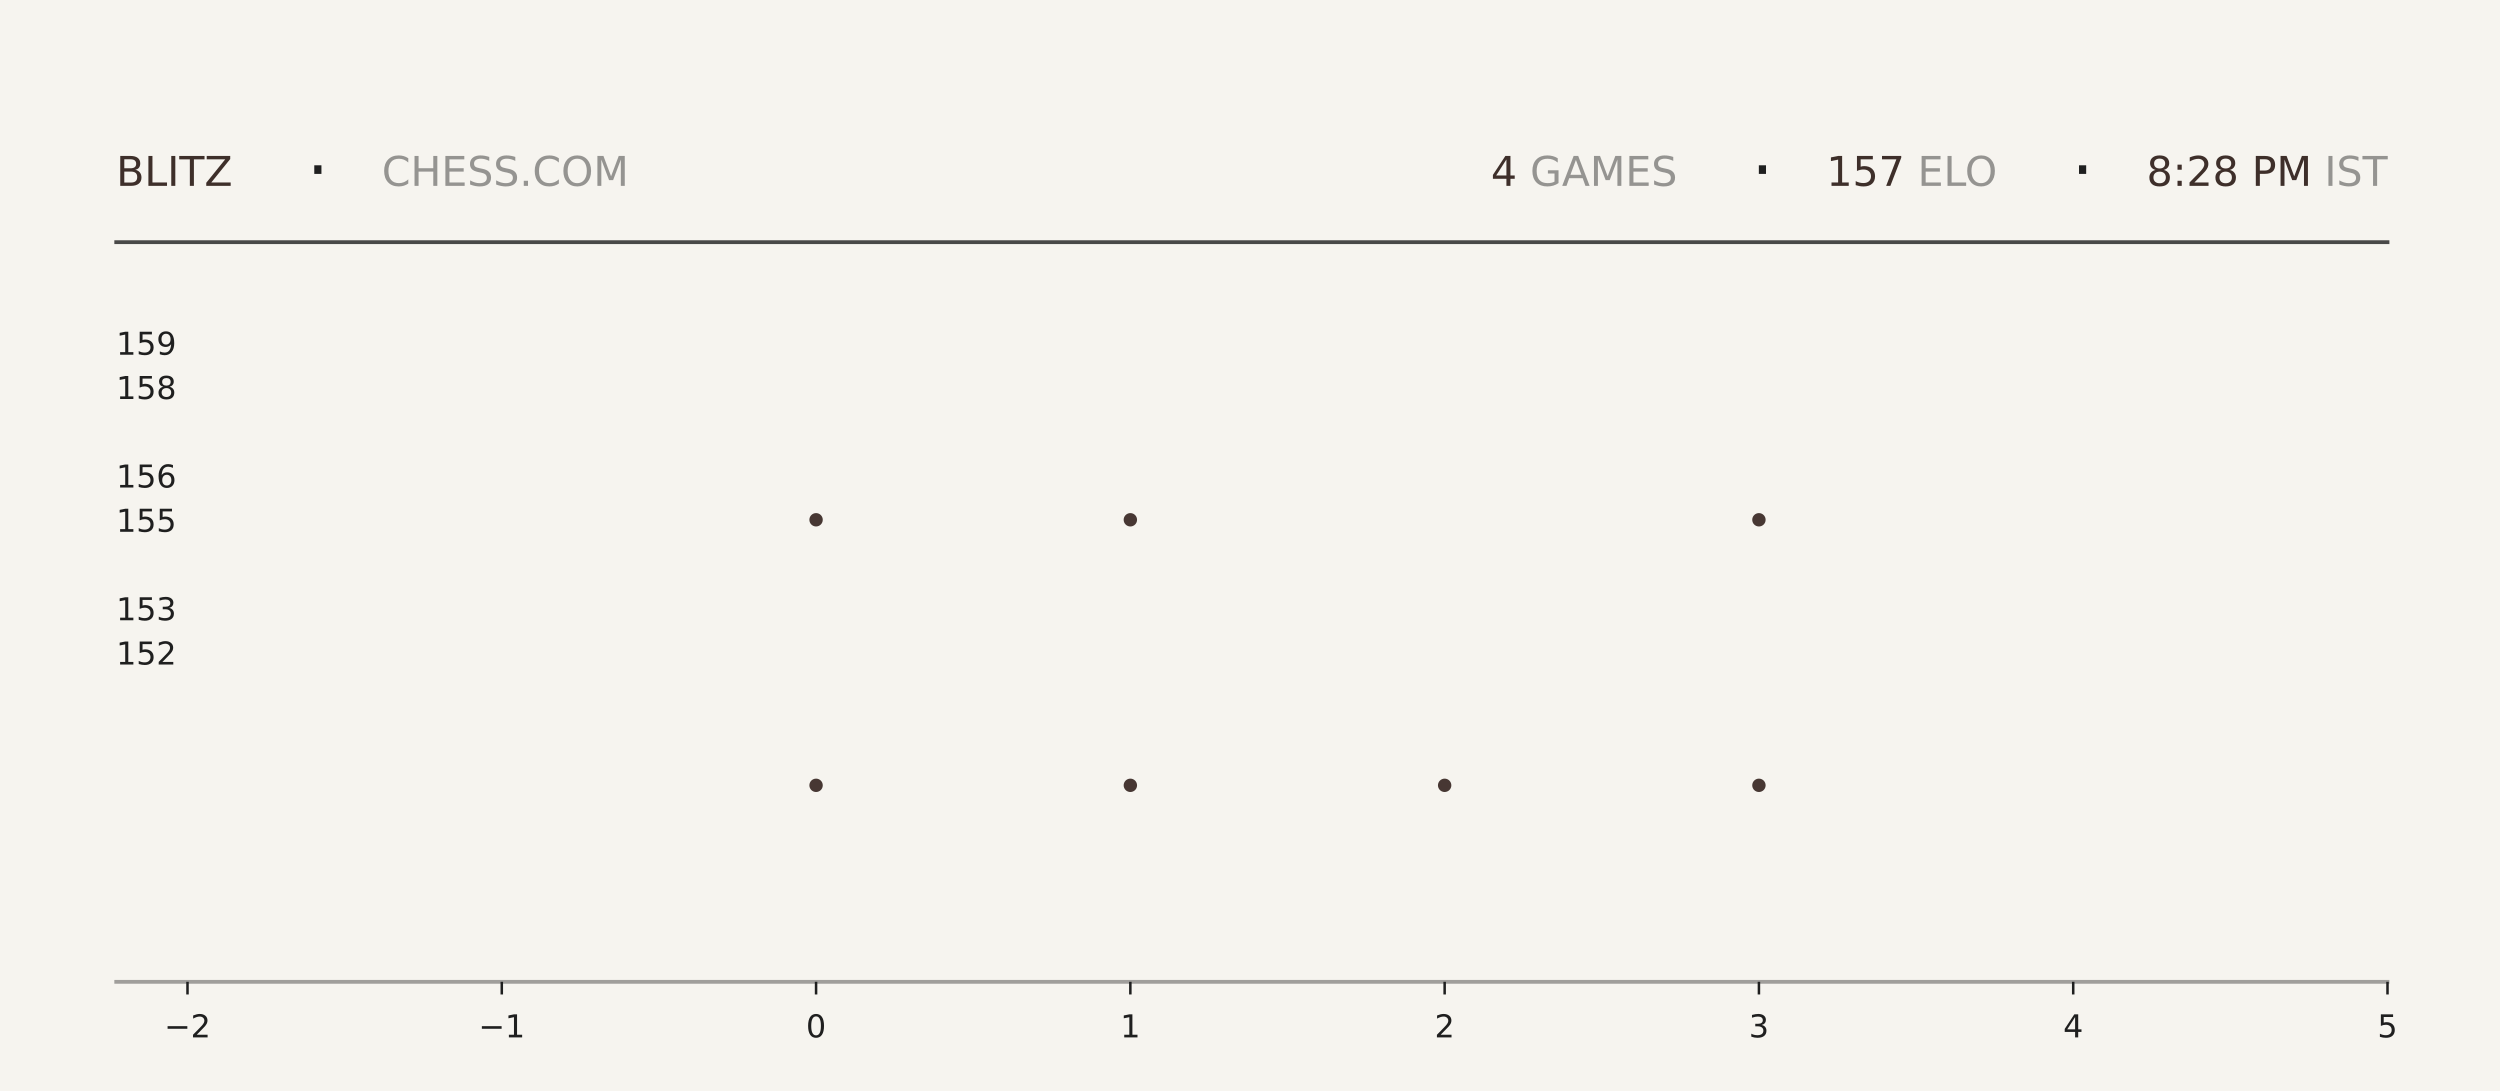
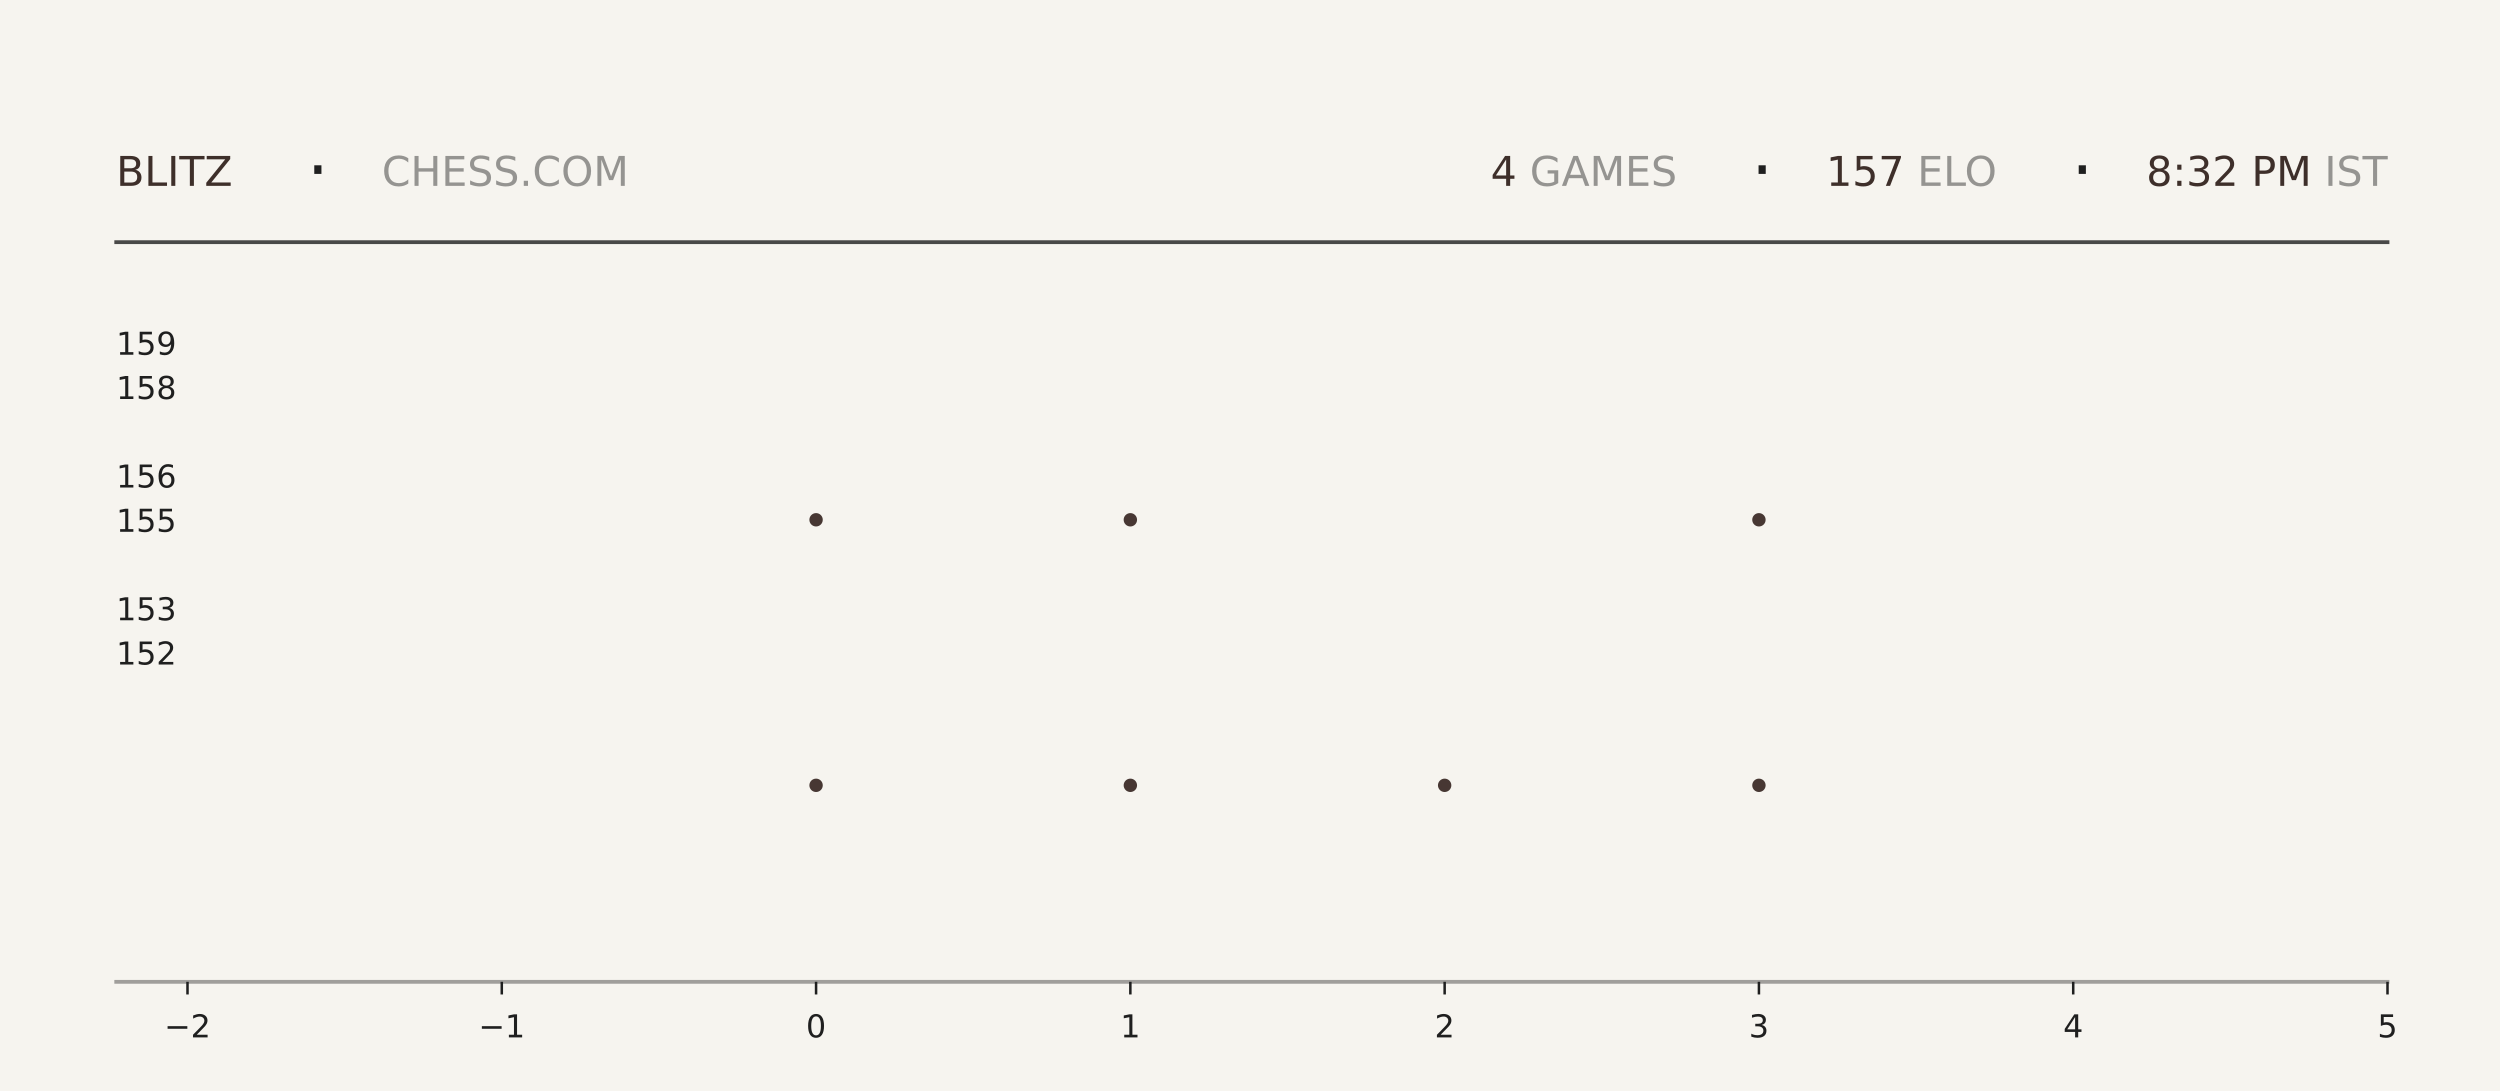
<svg xmlns="http://www.w3.org/2000/svg" xmlns:xlink="http://www.w3.org/1999/xlink" width="792pt" height="345.6pt" viewBox="0 0 792 345.6" version="1.1">
  <defs>
    <style type="text/css">*{stroke-linejoin: round; stroke-linecap: butt}</style>
  </defs>
  <g id="figure_1">
    <g id="patch_1">
      <path d="M 0 345.6  L 792 345.6  L 792 0  L 0 0  z " style="fill: #f6f4ef" />
    </g>
    <g id="axes_1">
      <g id="patch_2">
        <path d="M 59.4 311.04  L 756.36 311.04  L 756.36 103.68  L 59.4 103.68  z " style="fill: #f6f4ef" />
      </g>
      <g id="PathCollection_1">
        <defs>
-           <path id="m786bd314e2" d="M 0 2.121  C 0.563 2.121 1.102 1.898 1.5 1.5  C 1.898 1.102 2.121 0.563 2.121 0  C 2.121 -0.563 1.898 -1.102 1.5 -1.5  C 1.102 -1.898 0.563 -2.121 0 -2.121  C -0.563 -2.121 -1.102 -1.898 -1.5 -1.5  C -1.898 -1.102 -2.121 -0.563 -2.121 0  C -2.121 0.563 -1.898 1.102 -1.5 1.5  C -1.102 1.898 -0.563 2.121 0 2.121  z " />
-         </defs>
-         <g clip-path="url(#p65bb8a2345)">
-           <use xlink:href="#m786bd314e2" x="258.531" y="248.79" style="fill: #3e2f2a; fill-opacity: 0.95" />
-           <use xlink:href="#m786bd314e2" x="258.531" y="164.668" style="fill: #3e2f2a; fill-opacity: 0.95" />
+           <path id="m7924c9d8f8" d="M 0 2.121  C 0.563 2.121 1.102 1.898 1.5 1.5  C 1.898 1.102 2.121 0.563 2.121 0  C 2.121 -0.563 1.898 -1.102 1.5 -1.5  C 1.102 -1.898 0.563 -2.121 0 -2.121  C -0.563 -2.121 -1.102 -1.898 -1.5 -1.5  C -1.898 -1.102 -2.121 -0.563 -2.121 0  C -2.121 0.563 -1.898 1.102 -1.5 1.5  C -1.102 1.898 -0.563 2.121 0 2.121  z " />
+         </defs>
+         <g clip-path="url(#p0dd3d9344c)">
+           <use xlink:href="#m7924c9d8f8" x="258.531" y="248.79" style="fill: #3e2f2a; fill-opacity: 0.95" />
+           <use xlink:href="#m7924c9d8f8" x="258.531" y="164.668" style="fill: #3e2f2a; fill-opacity: 0.95" />
        </g>
      </g>
      <g id="PathCollection_2">
-         <g clip-path="url(#p65bb8a2345)">
-           <use xlink:href="#m786bd314e2" x="358.097" y="248.79" style="fill: #3e2f2a; fill-opacity: 0.95" />
-           <use xlink:href="#m786bd314e2" x="358.097" y="164.668" style="fill: #3e2f2a; fill-opacity: 0.95" />
-           <use xlink:href="#m786bd314e2" x="358.097" y="80.547" style="fill: #3e2f2a; fill-opacity: 0.95" />
+         <g clip-path="url(#p0dd3d9344c)">
+           <use xlink:href="#m7924c9d8f8" x="358.097" y="248.79" style="fill: #3e2f2a; fill-opacity: 0.95" />
+           <use xlink:href="#m7924c9d8f8" x="358.097" y="164.668" style="fill: #3e2f2a; fill-opacity: 0.95" />
+           <use xlink:href="#m7924c9d8f8" x="358.097" y="80.547" style="fill: #3e2f2a; fill-opacity: 0.95" />
        </g>
      </g>
      <g id="PathCollection_3">
-         <g clip-path="url(#p65bb8a2345)">
-           <use xlink:href="#m786bd314e2" x="457.663" y="248.79" style="fill: #3e2f2a; fill-opacity: 0.95" />
+         <g clip-path="url(#p0dd3d9344c)">
+           <use xlink:href="#m7924c9d8f8" x="457.663" y="248.79" style="fill: #3e2f2a; fill-opacity: 0.95" />
        </g>
      </g>
      <g id="PathCollection_4">
-         <g clip-path="url(#p65bb8a2345)">
-           <use xlink:href="#m786bd314e2" x="557.229" y="248.79" style="fill: #3e2f2a; fill-opacity: 0.95" />
-           <use xlink:href="#m786bd314e2" x="557.229" y="164.668" style="fill: #3e2f2a; fill-opacity: 0.95" />
-           <use xlink:href="#m786bd314e2" x="557.229" y="80.547" style="fill: #3e2f2a; fill-opacity: 0.95" />
+         <g clip-path="url(#p0dd3d9344c)">
+           <use xlink:href="#m7924c9d8f8" x="557.229" y="248.79" style="fill: #3e2f2a; fill-opacity: 0.95" />
+           <use xlink:href="#m7924c9d8f8" x="557.229" y="164.668" style="fill: #3e2f2a; fill-opacity: 0.95" />
+           <use xlink:href="#m7924c9d8f8" x="557.229" y="80.547" style="fill: #3e2f2a; fill-opacity: 0.95" />
        </g>
      </g>
      <g id="matplotlib.axis_1">
        <g id="xtick_1">
          <g id="line2d_1">
            <defs>
-               <path id="m4181ee9529" d="M 0 0  L 0 4  " style="stroke: #1f1f1f; stroke-width: 0.8" />
+               <path id="m0dda8125d9" d="M 0 0  L 0 4  " style="stroke: #1f1f1f; stroke-width: 0.8" />
            </defs>
            <g>
-               <use xlink:href="#m4181ee9529" x="59.4" y="311.04" style="fill: #1f1f1f; stroke: #1f1f1f; stroke-width: 0.8" />
+               <use xlink:href="#m0dda8125d9" x="59.4" y="311.04" style="fill: #1f1f1f; stroke: #1f1f1f; stroke-width: 0.8" />
            </g>
          </g>
          <g id="text_1">
            <g style="fill: #1f1f1f" transform="translate(52.02891 328.6384) scale(0.1 -0.1)">
              <defs>
                <path id="DejaVuSans-2212" d="M 678 2272  L 4684 2272  L 4684 1741  L 678 1741  L 678 2272  z " transform="scale(0.015625)" />
                <path id="DejaVuSans-32" d="M 1228 531  L 3431 531  L 3431 0  L 469 0  L 469 531  Q 828 903 1448 1529  Q 2069 2156 2228 2338  Q 2531 2678 2651 2914  Q 2772 3150 2772 3378  Q 2772 3750 2511 3984  Q 2250 4219 1831 4219  Q 1534 4219 1204 4116  Q 875 4013 500 3803  L 500 4441  Q 881 4594 1212 4672  Q 1544 4750 1819 4750  Q 2544 4750 2975 4387  Q 3406 4025 3406 3419  Q 3406 3131 3298 2873  Q 3191 2616 2906 2266  Q 2828 2175 2409 1742  Q 1991 1309 1228 531  z " transform="scale(0.015625)" />
              </defs>
              <use xlink:href="#DejaVuSans-2212" />
              <use xlink:href="#DejaVuSans-32" transform="translate(83.78906 0)" />
            </g>
          </g>
        </g>
        <g id="xtick_2">
          <g id="line2d_2">
            <g>
-               <use xlink:href="#m4181ee9529" x="158.966" y="311.04" style="fill: #1f1f1f; stroke: #1f1f1f; stroke-width: 0.8" />
+               <use xlink:href="#m0dda8125d9" x="158.966" y="311.04" style="fill: #1f1f1f; stroke: #1f1f1f; stroke-width: 0.8" />
            </g>
          </g>
          <g id="text_2">
            <g style="fill: #1f1f1f" transform="translate(151.5946 328.6384) scale(0.1 -0.1)">
              <defs>
                <path id="DejaVuSans-31" d="M 794 531  L 1825 531  L 1825 4091  L 703 3866  L 703 4441  L 1819 4666  L 2450 4666  L 2450 531  L 3481 531  L 3481 0  L 794 0  L 794 531  z " transform="scale(0.015625)" />
              </defs>
              <use xlink:href="#DejaVuSans-2212" />
              <use xlink:href="#DejaVuSans-31" transform="translate(83.78906 0)" />
            </g>
          </g>
        </g>
        <g id="xtick_3">
          <g id="line2d_3">
            <g>
-               <use xlink:href="#m4181ee9529" x="258.531" y="311.04" style="fill: #1f1f1f; stroke: #1f1f1f; stroke-width: 0.8" />
+               <use xlink:href="#m0dda8125d9" x="258.531" y="311.04" style="fill: #1f1f1f; stroke: #1f1f1f; stroke-width: 0.8" />
            </g>
          </g>
          <g id="text_3">
            <g style="fill: #1f1f1f" transform="translate(255.3502 328.6384) scale(0.1 -0.1)">
              <defs>
                <path id="DejaVuSans-30" d="M 2034 4250  Q 1547 4250 1301 3770  Q 1056 3291 1056 2328  Q 1056 1369 1301 889  Q 1547 409 2034 409  Q 2525 409 2770 889  Q 3016 1369 3016 2328  Q 3016 3291 2770 3770  Q 2525 4250 2034 4250  z M 2034 4750  Q 2819 4750 3233 4129  Q 3647 3509 3647 2328  Q 3647 1150 3233 529  Q 2819 -91 2034 -91  Q 1250 -91 836 529  Q 422 1150 422 2328  Q 422 3509 836 4129  Q 1250 4750 2034 4750  z " transform="scale(0.015625)" />
              </defs>
              <use xlink:href="#DejaVuSans-30" />
            </g>
          </g>
        </g>
        <g id="xtick_4">
          <g id="line2d_4">
            <g>
-               <use xlink:href="#m4181ee9529" x="358.097" y="311.04" style="fill: #1f1f1f; stroke: #1f1f1f; stroke-width: 0.8" />
+               <use xlink:href="#m0dda8125d9" x="358.097" y="311.04" style="fill: #1f1f1f; stroke: #1f1f1f; stroke-width: 0.8" />
            </g>
          </g>
          <g id="text_4">
            <g style="fill: #1f1f1f" transform="translate(354.9159 328.6384) scale(0.1 -0.1)">
              <use xlink:href="#DejaVuSans-31" />
            </g>
          </g>
        </g>
        <g id="xtick_5">
          <g id="line2d_5">
            <g>
-               <use xlink:href="#m4181ee9529" x="457.663" y="311.04" style="fill: #1f1f1f; stroke: #1f1f1f; stroke-width: 0.8" />
+               <use xlink:href="#m0dda8125d9" x="457.663" y="311.04" style="fill: #1f1f1f; stroke: #1f1f1f; stroke-width: 0.8" />
            </g>
          </g>
          <g id="text_5">
            <g style="fill: #1f1f1f" transform="translate(454.4816 328.6384) scale(0.1 -0.1)">
              <use xlink:href="#DejaVuSans-32" />
            </g>
          </g>
        </g>
        <g id="xtick_6">
          <g id="line2d_6">
            <g>
-               <use xlink:href="#m4181ee9529" x="557.229" y="311.04" style="fill: #1f1f1f; stroke: #1f1f1f; stroke-width: 0.8" />
+               <use xlink:href="#m0dda8125d9" x="557.229" y="311.04" style="fill: #1f1f1f; stroke: #1f1f1f; stroke-width: 0.8" />
            </g>
          </g>
          <g id="text_6">
            <g style="fill: #1f1f1f" transform="translate(554.0473 328.6384) scale(0.1 -0.1)">
              <defs>
                <path id="DejaVuSans-33" d="M 2597 2516  Q 3050 2419 3304 2112  Q 3559 1806 3559 1356  Q 3559 666 3084 287  Q 2609 -91 1734 -91  Q 1441 -91 1130 -33  Q 819 25 488 141  L 488 750  Q 750 597 1062 519  Q 1375 441 1716 441  Q 2309 441 2620 675  Q 2931 909 2931 1356  Q 2931 1769 2642 2001  Q 2353 2234 1838 2234  L 1294 2234  L 1294 2753  L 1863 2753  Q 2328 2753 2575 2939  Q 2822 3125 2822 3475  Q 2822 3834 2567 4026  Q 2313 4219 1838 4219  Q 1578 4219 1281 4162  Q 984 4106 628 3988  L 628 4550  Q 988 4650 1302 4700  Q 1616 4750 1894 4750  Q 2613 4750 3031 4423  Q 3450 4097 3450 3541  Q 3450 3153 3228 2886  Q 3006 2619 2597 2516  z " transform="scale(0.015625)" />
              </defs>
              <use xlink:href="#DejaVuSans-33" />
            </g>
          </g>
        </g>
        <g id="xtick_7">
          <g id="line2d_7">
            <g>
-               <use xlink:href="#m4181ee9529" x="656.794" y="311.04" style="fill: #1f1f1f; stroke: #1f1f1f; stroke-width: 0.8" />
+               <use xlink:href="#m0dda8125d9" x="656.794" y="311.04" style="fill: #1f1f1f; stroke: #1f1f1f; stroke-width: 0.8" />
            </g>
          </g>
          <g id="text_7">
            <g style="fill: #1f1f1f" transform="translate(653.613 328.6384) scale(0.1 -0.1)">
              <defs>
                <path id="DejaVuSans-34" d="M 2419 4116  L 825 1625  L 2419 1625  L 2419 4116  z M 2253 4666  L 3047 4666  L 3047 1625  L 3713 1625  L 3713 1100  L 3047 1100  L 3047 0  L 2419 0  L 2419 1100  L 313 1100  L 313 1709  L 2253 4666  z " transform="scale(0.015625)" />
              </defs>
              <use xlink:href="#DejaVuSans-34" />
            </g>
          </g>
        </g>
        <g id="xtick_8">
          <g id="line2d_8">
            <g>
-               <use xlink:href="#m4181ee9529" x="756.36" y="311.04" style="fill: #1f1f1f; stroke: #1f1f1f; stroke-width: 0.8" />
+               <use xlink:href="#m0dda8125d9" x="756.36" y="311.04" style="fill: #1f1f1f; stroke: #1f1f1f; stroke-width: 0.8" />
            </g>
          </g>
          <g id="text_8">
            <g style="fill: #1f1f1f" transform="translate(753.1788 328.6384) scale(0.1 -0.1)">
              <defs>
                <path id="DejaVuSans-35" d="M 691 4666  L 3169 4666  L 3169 4134  L 1269 4134  L 1269 2991  Q 1406 3038 1543 3061  Q 1681 3084 1819 3084  Q 2600 3084 3056 2656  Q 3513 2228 3513 1497  Q 3513 744 3044 326  Q 2575 -91 1722 -91  Q 1428 -91 1123 -41  Q 819 9 494 109  L 494 744  Q 775 591 1075 516  Q 1375 441 1709 441  Q 2250 441 2565 725  Q 2881 1009 2881 1497  Q 2881 1984 2565 2268  Q 2250 2553 1709 2553  Q 1456 2553 1204 2497  Q 953 2441 691 2322  L 691 4666  z " transform="scale(0.015625)" />
              </defs>
              <use xlink:href="#DejaVuSans-35" />
            </g>
          </g>
        </g>
      </g>
      <g id="matplotlib.axis_2">
        <g id="ytick_1">
          <g id="line2d_9" />
          <g id="text_9">
            <g style="fill: #1f1f1f" transform="translate(36.8125 210.5283) scale(0.1 -0.1)">
              <use xlink:href="#DejaVuSans-31" />
              <use xlink:href="#DejaVuSans-35" transform="translate(63.62305 0)" />
              <use xlink:href="#DejaVuSans-32" transform="translate(127.2461 0)" />
            </g>
          </g>
        </g>
        <g id="ytick_2">
          <g id="line2d_10" />
          <g id="text_10">
            <g style="fill: #1f1f1f" transform="translate(36.8125 196.508) scale(0.1 -0.1)">
              <use xlink:href="#DejaVuSans-31" />
              <use xlink:href="#DejaVuSans-35" transform="translate(63.62305 0)" />
              <use xlink:href="#DejaVuSans-33" transform="translate(127.2461 0)" />
            </g>
          </g>
        </g>
        <g id="ytick_3">
          <g id="line2d_11" />
          <g id="text_11">
            <g style="fill: #1f1f1f" transform="translate(36.8125 168.4675) scale(0.1 -0.1)">
              <use xlink:href="#DejaVuSans-31" />
              <use xlink:href="#DejaVuSans-35" transform="translate(63.62305 0)" />
              <use xlink:href="#DejaVuSans-35" transform="translate(127.2461 0)" />
            </g>
          </g>
        </g>
        <g id="ytick_4">
          <g id="line2d_12" />
          <g id="text_12">
            <g style="fill: #1f1f1f" transform="translate(36.8125 154.4472) scale(0.1 -0.1)">
              <defs>
                <path id="DejaVuSans-36" d="M 2113 2584  Q 1688 2584 1439 2293  Q 1191 2003 1191 1497  Q 1191 994 1439 701  Q 1688 409 2113 409  Q 2538 409 2786 701  Q 3034 994 3034 1497  Q 3034 2003 2786 2293  Q 2538 2584 2113 2584  z M 3366 4563  L 3366 3988  Q 3128 4100 2886 4159  Q 2644 4219 2406 4219  Q 1781 4219 1451 3797  Q 1122 3375 1075 2522  Q 1259 2794 1537 2939  Q 1816 3084 2150 3084  Q 2853 3084 3261 2657  Q 3669 2231 3669 1497  Q 3669 778 3244 343  Q 2819 -91 2113 -91  Q 1303 -91 875 529  Q 447 1150 447 2328  Q 447 3434 972 4092  Q 1497 4750 2381 4750  Q 2619 4750 2861 4703  Q 3103 4656 3366 4563  z " transform="scale(0.015625)" />
              </defs>
              <use xlink:href="#DejaVuSans-31" />
              <use xlink:href="#DejaVuSans-35" transform="translate(63.62305 0)" />
              <use xlink:href="#DejaVuSans-36" transform="translate(127.2461 0)" />
            </g>
          </g>
        </g>
        <g id="ytick_5">
          <g id="line2d_13" />
          <g id="text_13">
            <g style="fill: #1f1f1f" transform="translate(36.8125 126.4066) scale(0.1 -0.1)">
              <defs>
                <path id="DejaVuSans-38" d="M 2034 2216  Q 1584 2216 1326 1975  Q 1069 1734 1069 1313  Q 1069 891 1326 650  Q 1584 409 2034 409  Q 2484 409 2743 651  Q 3003 894 3003 1313  Q 3003 1734 2745 1975  Q 2488 2216 2034 2216  z M 1403 2484  Q 997 2584 770 2862  Q 544 3141 544 3541  Q 544 4100 942 4425  Q 1341 4750 2034 4750  Q 2731 4750 3128 4425  Q 3525 4100 3525 3541  Q 3525 3141 3298 2862  Q 3072 2584 2669 2484  Q 3125 2378 3379 2068  Q 3634 1759 3634 1313  Q 3634 634 3220 271  Q 2806 -91 2034 -91  Q 1263 -91 848 271  Q 434 634 434 1313  Q 434 1759 690 2068  Q 947 2378 1403 2484  z M 1172 3481  Q 1172 3119 1398 2916  Q 1625 2713 2034 2713  Q 2441 2713 2670 2916  Q 2900 3119 2900 3481  Q 2900 3844 2670 4047  Q 2441 4250 2034 4250  Q 1625 4250 1398 4047  Q 1172 3844 1172 3481  z " transform="scale(0.015625)" />
              </defs>
              <use xlink:href="#DejaVuSans-31" />
              <use xlink:href="#DejaVuSans-35" transform="translate(63.62305 0)" />
              <use xlink:href="#DejaVuSans-38" transform="translate(127.2461 0)" />
            </g>
          </g>
        </g>
        <g id="ytick_6">
          <g id="line2d_14" />
          <g id="text_14">
            <g style="fill: #1f1f1f" transform="translate(36.8125 112.3863) scale(0.1 -0.1)">
              <defs>
                <path id="DejaVuSans-39" d="M 703 97  L 703 672  Q 941 559 1184 500  Q 1428 441 1663 441  Q 2288 441 2617 861  Q 2947 1281 2994 2138  Q 2813 1869 2534 1725  Q 2256 1581 1919 1581  Q 1219 1581 811 2004  Q 403 2428 403 3163  Q 403 3881 828 4315  Q 1253 4750 1959 4750  Q 2769 4750 3195 4129  Q 3622 3509 3622 2328  Q 3622 1225 3098 567  Q 2575 -91 1691 -91  Q 1453 -91 1209 -44  Q 966 3 703 97  z M 1959 2075  Q 2384 2075 2632 2365  Q 2881 2656 2881 3163  Q 2881 3666 2632 3958  Q 2384 4250 1959 4250  Q 1534 4250 1286 3958  Q 1038 3666 1038 3163  Q 1038 2656 1286 2365  Q 1534 2075 1959 2075  z " transform="scale(0.015625)" />
              </defs>
              <use xlink:href="#DejaVuSans-31" />
              <use xlink:href="#DejaVuSans-35" transform="translate(63.62305 0)" />
              <use xlink:href="#DejaVuSans-39" transform="translate(127.2461 0)" />
            </g>
          </g>
        </g>
      </g>
    </g>
    <g id="line2d_15">
      <path d="M 36.82 76.723  L 756.36 76.723  " style="fill: none; stroke: #1f1f1f; stroke-opacity: 0.8; stroke-width: 1.2; stroke-linecap: square" />
    </g>
    <g id="line2d_16">
      <path d="M 36.82 311.04  L 756.36 311.04  " style="fill: none; stroke: #1f1f1f; stroke-opacity: 0.4; stroke-width: 1.2; stroke-linecap: square" />
    </g>
    <g id="text_15">
      <g style="fill: #3e2f2a" transform="translate(36.82 58.88319) scale(0.13 -0.13)">
        <defs>
          <path id="DejaVuSans-42" d="M 1259 2228  L 1259 519  L 2272 519  Q 2781 519 3026 730  Q 3272 941 3272 1375  Q 3272 1813 3026 2020  Q 2781 2228 2272 2228  L 1259 2228  z M 1259 4147  L 1259 2741  L 2194 2741  Q 2656 2741 2882 2914  Q 3109 3088 3109 3444  Q 3109 3797 2882 3972  Q 2656 4147 2194 4147  L 1259 4147  z M 628 4666  L 2241 4666  Q 2963 4666 3353 4366  Q 3744 4066 3744 3513  Q 3744 3084 3544 2831  Q 3344 2578 2956 2516  Q 3422 2416 3680 2098  Q 3938 1781 3938 1306  Q 3938 681 3513 340  Q 3088 0 2303 0  L 628 0  L 628 4666  z " transform="scale(0.015625)" />
          <path id="DejaVuSans-4c" d="M 628 4666  L 1259 4666  L 1259 531  L 3531 531  L 3531 0  L 628 0  L 628 4666  z " transform="scale(0.015625)" />
          <path id="DejaVuSans-49" d="M 628 4666  L 1259 4666  L 1259 0  L 628 0  L 628 4666  z " transform="scale(0.015625)" />
          <path id="DejaVuSans-54" d="M -19 4666  L 3928 4666  L 3928 4134  L 2272 4134  L 2272 0  L 1638 0  L 1638 4134  L -19 4134  L -19 4666  z " transform="scale(0.015625)" />
          <path id="DejaVuSans-5a" d="M 359 4666  L 4025 4666  L 4025 4184  L 1075 531  L 4097 531  L 4097 0  L 288 0  L 288 481  L 3238 4134  L 359 4134  L 359 4666  z " transform="scale(0.015625)" />
        </defs>
        <use xlink:href="#DejaVuSans-42" />
        <use xlink:href="#DejaVuSans-4c" transform="translate(68.60352 0)" />
        <use xlink:href="#DejaVuSans-49" transform="translate(124.3164 0)" />
        <use xlink:href="#DejaVuSans-54" transform="translate(153.8086 0)" />
        <use xlink:href="#DejaVuSans-5a" transform="translate(214.8926 0)" />
      </g>
    </g>
    <g id="text_16">
      <g style="fill: #1f1f1f" transform="translate(97.21 61.36662) scale(0.22 -0.22)">
        <defs>
          <path id="DejaVuSans-b7" d="M 684 2619  L 1344 2619  L 1344 1825  L 684 1825  L 684 2619  z " transform="scale(0.015625)" />
        </defs>
        <use xlink:href="#DejaVuSans-b7" />
      </g>
    </g>
    <g id="text_17">
      <g style="fill: #1f1f1f; opacity: 0.45" transform="translate(120.97 58.88319) scale(0.13 -0.13)">
        <defs>
          <path id="DejaVuSans-43" d="M 4122 4306  L 4122 3641  Q 3803 3938 3442 4084  Q 3081 4231 2675 4231  Q 1875 4231 1450 3742  Q 1025 3253 1025 2328  Q 1025 1406 1450 917  Q 1875 428 2675 428  Q 3081 428 3442 575  Q 3803 722 4122 1019  L 4122 359  Q 3791 134 3420 21  Q 3050 -91 2638 -91  Q 1578 -91 968 557  Q 359 1206 359 2328  Q 359 3453 968 4101  Q 1578 4750 2638 4750  Q 3056 4750 3426 4639  Q 3797 4528 4122 4306  z " transform="scale(0.015625)" />
          <path id="DejaVuSans-48" d="M 628 4666  L 1259 4666  L 1259 2753  L 3553 2753  L 3553 4666  L 4184 4666  L 4184 0  L 3553 0  L 3553 2222  L 1259 2222  L 1259 0  L 628 0  L 628 4666  z " transform="scale(0.015625)" />
          <path id="DejaVuSans-45" d="M 628 4666  L 3578 4666  L 3578 4134  L 1259 4134  L 1259 2753  L 3481 2753  L 3481 2222  L 1259 2222  L 1259 531  L 3634 531  L 3634 0  L 628 0  L 628 4666  z " transform="scale(0.015625)" />
          <path id="DejaVuSans-53" d="M 3425 4513  L 3425 3897  Q 3066 4069 2747 4153  Q 2428 4238 2131 4238  Q 1616 4238 1336 4038  Q 1056 3838 1056 3469  Q 1056 3159 1242 3001  Q 1428 2844 1947 2747  L 2328 2669  Q 3034 2534 3370 2195  Q 3706 1856 3706 1288  Q 3706 609 3251 259  Q 2797 -91 1919 -91  Q 1588 -91 1214 -16  Q 841 59 441 206  L 441 856  Q 825 641 1194 531  Q 1563 422 1919 422  Q 2459 422 2753 634  Q 3047 847 3047 1241  Q 3047 1584 2836 1778  Q 2625 1972 2144 2069  L 1759 2144  Q 1053 2284 737 2584  Q 422 2884 422 3419  Q 422 4038 858 4394  Q 1294 4750 2059 4750  Q 2388 4750 2728 4690  Q 3069 4631 3425 4513  z " transform="scale(0.015625)" />
          <path id="DejaVuSans-2e" d="M 684 794  L 1344 794  L 1344 0  L 684 0  L 684 794  z " transform="scale(0.015625)" />
          <path id="DejaVuSans-4f" d="M 2522 4238  Q 1834 4238 1429 3725  Q 1025 3213 1025 2328  Q 1025 1447 1429 934  Q 1834 422 2522 422  Q 3209 422 3611 934  Q 4013 1447 4013 2328  Q 4013 3213 3611 3725  Q 3209 4238 2522 4238  z M 2522 4750  Q 3503 4750 4090 4092  Q 4678 3434 4678 2328  Q 4678 1225 4090 567  Q 3503 -91 2522 -91  Q 1538 -91 948 565  Q 359 1222 359 2328  Q 359 3434 948 4092  Q 1538 4750 2522 4750  z " transform="scale(0.015625)" />
          <path id="DejaVuSans-4d" d="M 628 4666  L 1569 4666  L 2759 1491  L 3956 4666  L 4897 4666  L 4897 0  L 4281 0  L 4281 4097  L 3078 897  L 2444 897  L 1241 4097  L 1241 0  L 628 0  L 628 4666  z " transform="scale(0.015625)" />
        </defs>
        <use xlink:href="#DejaVuSans-43" />
        <use xlink:href="#DejaVuSans-48" transform="translate(69.82422 0)" />
        <use xlink:href="#DejaVuSans-45" transform="translate(145.0195 0)" />
        <use xlink:href="#DejaVuSans-53" transform="translate(208.2031 0)" />
        <use xlink:href="#DejaVuSans-53" transform="translate(271.6797 0)" />
        <use xlink:href="#DejaVuSans-2e" transform="translate(335.1562 0)" />
        <use xlink:href="#DejaVuSans-43" transform="translate(366.9434 0)" />
        <use xlink:href="#DejaVuSans-4f" transform="translate(436.7676 0)" />
        <use xlink:href="#DejaVuSans-4d" transform="translate(515.4785 0)" />
      </g>
    </g>
    <g id="text_18">
-       <g style="fill: #3e2f2a" transform="translate(472.32 58.88319) scale(0.13 -0.13)">
+       <g style="fill: #3e2f2a" transform="translate(472.23 58.88319) scale(0.13 -0.13)">
        <use xlink:href="#DejaVuSans-34" />
      </g>
    </g>
    <g id="text_19">
-       <g style="fill: #1f1f1f; opacity: 0.45" transform="translate(480.6 58.88319) scale(0.13 -0.13)">
+       <g style="fill: #1f1f1f; opacity: 0.45" transform="translate(480.51 58.88319) scale(0.13 -0.13)">
        <defs>
          <path id="DejaVuSans-20" transform="scale(0.015625)" />
          <path id="DejaVuSans-47" d="M 3809 666  L 3809 1919  L 2778 1919  L 2778 2438  L 4434 2438  L 4434 434  Q 4069 175 3628 42  Q 3188 -91 2688 -91  Q 1594 -91 976 548  Q 359 1188 359 2328  Q 359 3472 976 4111  Q 1594 4750 2688 4750  Q 3144 4750 3555 4637  Q 3966 4525 4313 4306  L 4313 3634  Q 3963 3931 3569 4081  Q 3175 4231 2741 4231  Q 1884 4231 1454 3753  Q 1025 3275 1025 2328  Q 1025 1384 1454 906  Q 1884 428 2741 428  Q 3075 428 3337 486  Q 3600 544 3809 666  z " transform="scale(0.015625)" />
          <path id="DejaVuSans-41" d="M 2188 4044  L 1331 1722  L 3047 1722  L 2188 4044  z M 1831 4666  L 2547 4666  L 4325 0  L 3669 0  L 3244 1197  L 1141 1197  L 716 0  L 50 0  L 1831 4666  z " transform="scale(0.015625)" />
        </defs>
        <use xlink:href="#DejaVuSans-20" />
        <use xlink:href="#DejaVuSans-47" transform="translate(31.78711 0)" />
        <use xlink:href="#DejaVuSans-41" transform="translate(109.2773 0)" />
        <use xlink:href="#DejaVuSans-4d" transform="translate(177.6855 0)" />
        <use xlink:href="#DejaVuSans-45" transform="translate(263.9648 0)" />
        <use xlink:href="#DejaVuSans-53" transform="translate(327.1484 0)" />
      </g>
    </g>
    <g id="text_20">
-       <g style="fill: #1f1f1f" transform="translate(554.85 61.36662) scale(0.22 -0.22)">
+       <g style="fill: #1f1f1f" transform="translate(554.76 61.36662) scale(0.22 -0.22)">
        <use xlink:href="#DejaVuSans-b7" />
      </g>
    </g>
    <g id="text_21">
-       <g style="fill: #3e2f2a" transform="translate(578.61 58.88319) scale(0.13 -0.13)">
+       <g style="fill: #3e2f2a" transform="translate(578.52 58.88319) scale(0.13 -0.13)">
        <defs>
          <path id="DejaVuSans-37" d="M 525 4666  L 3525 4666  L 3525 4397  L 1831 0  L 1172 0  L 2766 4134  L 525 4134  L 525 4666  z " transform="scale(0.015625)" />
        </defs>
        <use xlink:href="#DejaVuSans-31" />
        <use xlink:href="#DejaVuSans-35" transform="translate(63.62305 0)" />
        <use xlink:href="#DejaVuSans-37" transform="translate(127.2461 0)" />
      </g>
    </g>
    <g id="text_22">
-       <g style="fill: #1f1f1f; opacity: 0.45" transform="translate(603.36 58.88319) scale(0.13 -0.13)">
+       <g style="fill: #1f1f1f; opacity: 0.45" transform="translate(603.27 58.88319) scale(0.13 -0.13)">
        <use xlink:href="#DejaVuSans-20" />
        <use xlink:href="#DejaVuSans-45" transform="translate(31.78711 0)" />
        <use xlink:href="#DejaVuSans-4c" transform="translate(94.9707 0)" />
        <use xlink:href="#DejaVuSans-4f" transform="translate(147.0586 0)" />
      </g>
    </g>
    <g id="text_23">
-       <g style="fill: #1f1f1f" transform="translate(656.28 61.36662) scale(0.22 -0.22)">
+       <g style="fill: #1f1f1f" transform="translate(656.19 61.36662) scale(0.22 -0.22)">
        <use xlink:href="#DejaVuSans-b7" />
      </g>
    </g>
    <g id="text_24">
-       <g style="fill: #3e2f2a" transform="translate(680.04 58.88319) scale(0.13 -0.13)">
+       <g style="fill: #3e2f2a" transform="translate(679.95 58.88319) scale(0.13 -0.13)">
        <defs>
          <path id="DejaVuSans-3a" d="M 750 794  L 1409 794  L 1409 0  L 750 0  L 750 794  z M 750 3309  L 1409 3309  L 1409 2516  L 750 2516  L 750 3309  z " transform="scale(0.015625)" />
          <path id="DejaVuSans-50" d="M 1259 4147  L 1259 2394  L 2053 2394  Q 2494 2394 2734 2622  Q 2975 2850 2975 3272  Q 2975 3691 2734 3919  Q 2494 4147 2053 4147  L 1259 4147  z M 628 4666  L 2053 4666  Q 2838 4666 3239 4311  Q 3641 3956 3641 3272  Q 3641 2581 3239 2228  Q 2838 1875 2053 1875  L 1259 1875  L 1259 0  L 628 0  L 628 4666  z " transform="scale(0.015625)" />
        </defs>
        <use xlink:href="#DejaVuSans-38" />
        <use xlink:href="#DejaVuSans-3a" transform="translate(63.62305 0)" />
-         <use xlink:href="#DejaVuSans-32" transform="translate(97.31445 0)" />
-         <use xlink:href="#DejaVuSans-38" transform="translate(160.9375 0)" />
+         <use xlink:href="#DejaVuSans-33" transform="translate(97.31445 0)" />
+         <use xlink:href="#DejaVuSans-32" transform="translate(160.9375 0)" />
        <use xlink:href="#DejaVuSans-20" transform="translate(224.5605 0)" />
        <use xlink:href="#DejaVuSans-50" transform="translate(256.3477 0)" />
        <use xlink:href="#DejaVuSans-4d" transform="translate(316.6504 0)" />
      </g>
    </g>
    <g id="text_25">
      <g style="fill: #1f1f1f; opacity: 0.45" transform="translate(732.24 58.88319) scale(0.13 -0.13)">
        <use xlink:href="#DejaVuSans-20" />
        <use xlink:href="#DejaVuSans-49" transform="translate(31.78711 0)" />
        <use xlink:href="#DejaVuSans-53" transform="translate(61.2793 0)" />
        <use xlink:href="#DejaVuSans-54" transform="translate(124.7559 0)" />
      </g>
    </g>
  </g>
  <defs>
-     <clipPath id="p65bb8a2345">
+     <clipPath id="p0dd3d9344c">
      <rect x="59.4" y="103.68" width="696.96" height="207.36" />
    </clipPath>
  </defs>
</svg>
